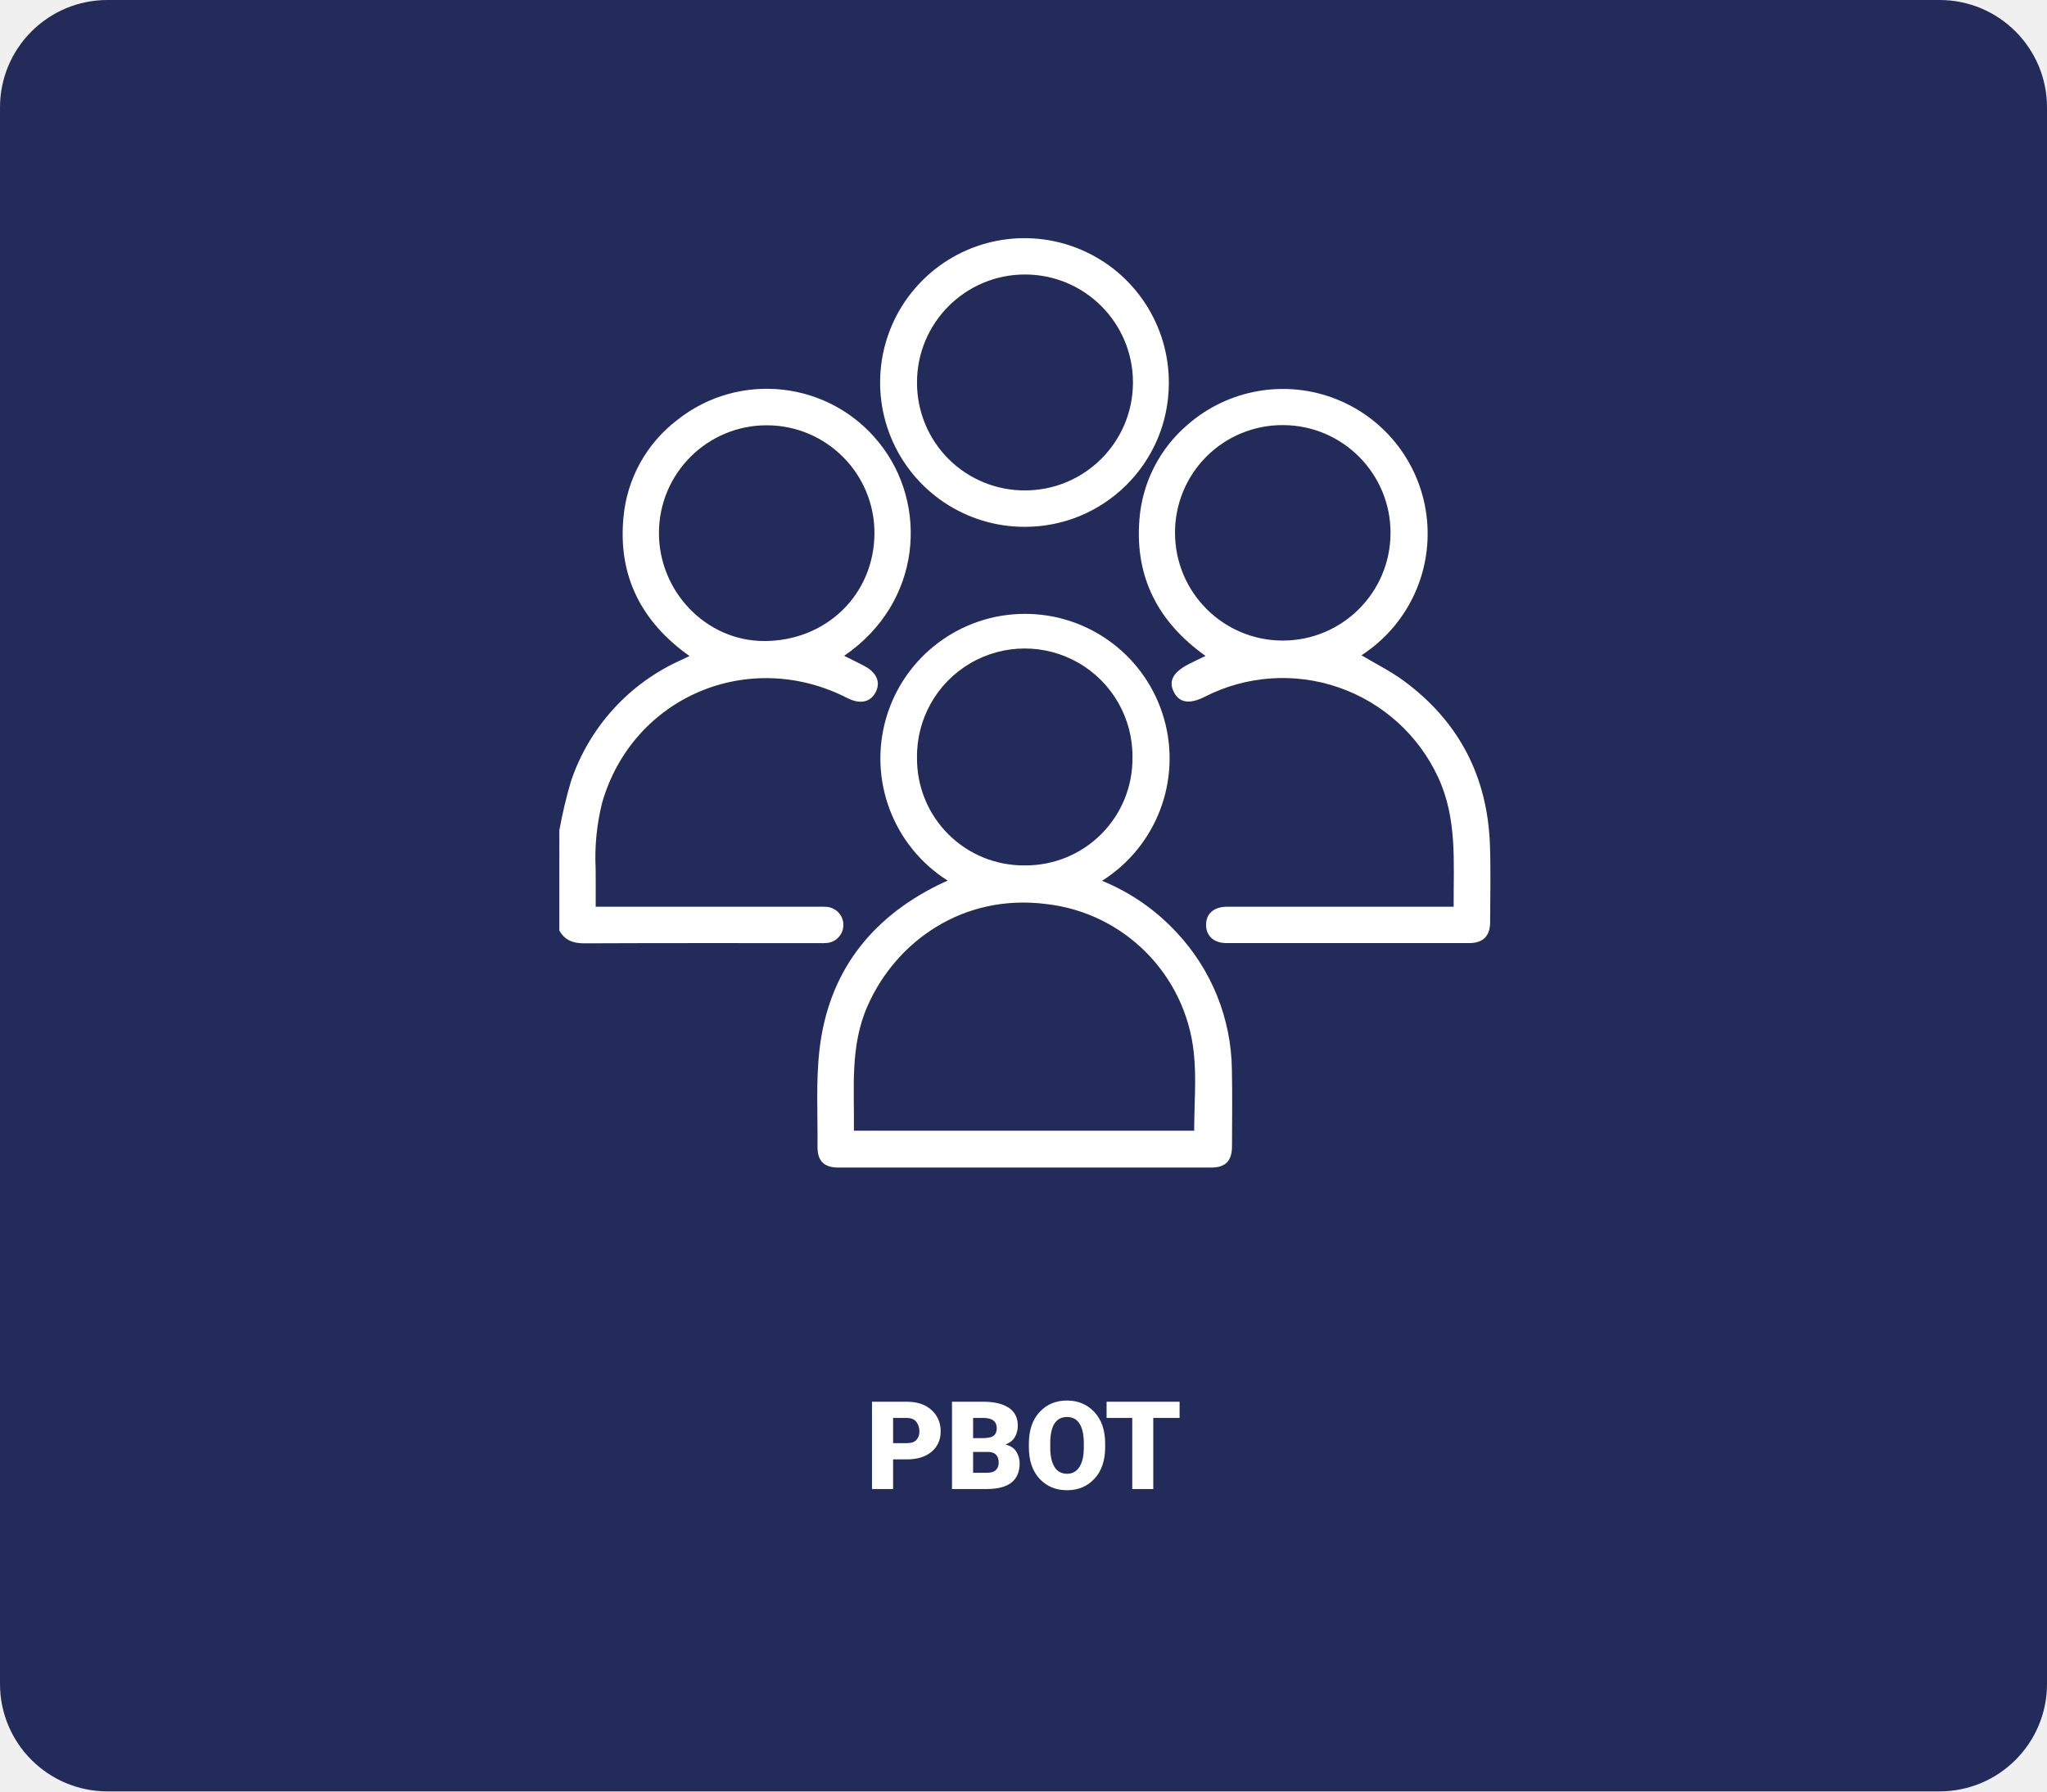
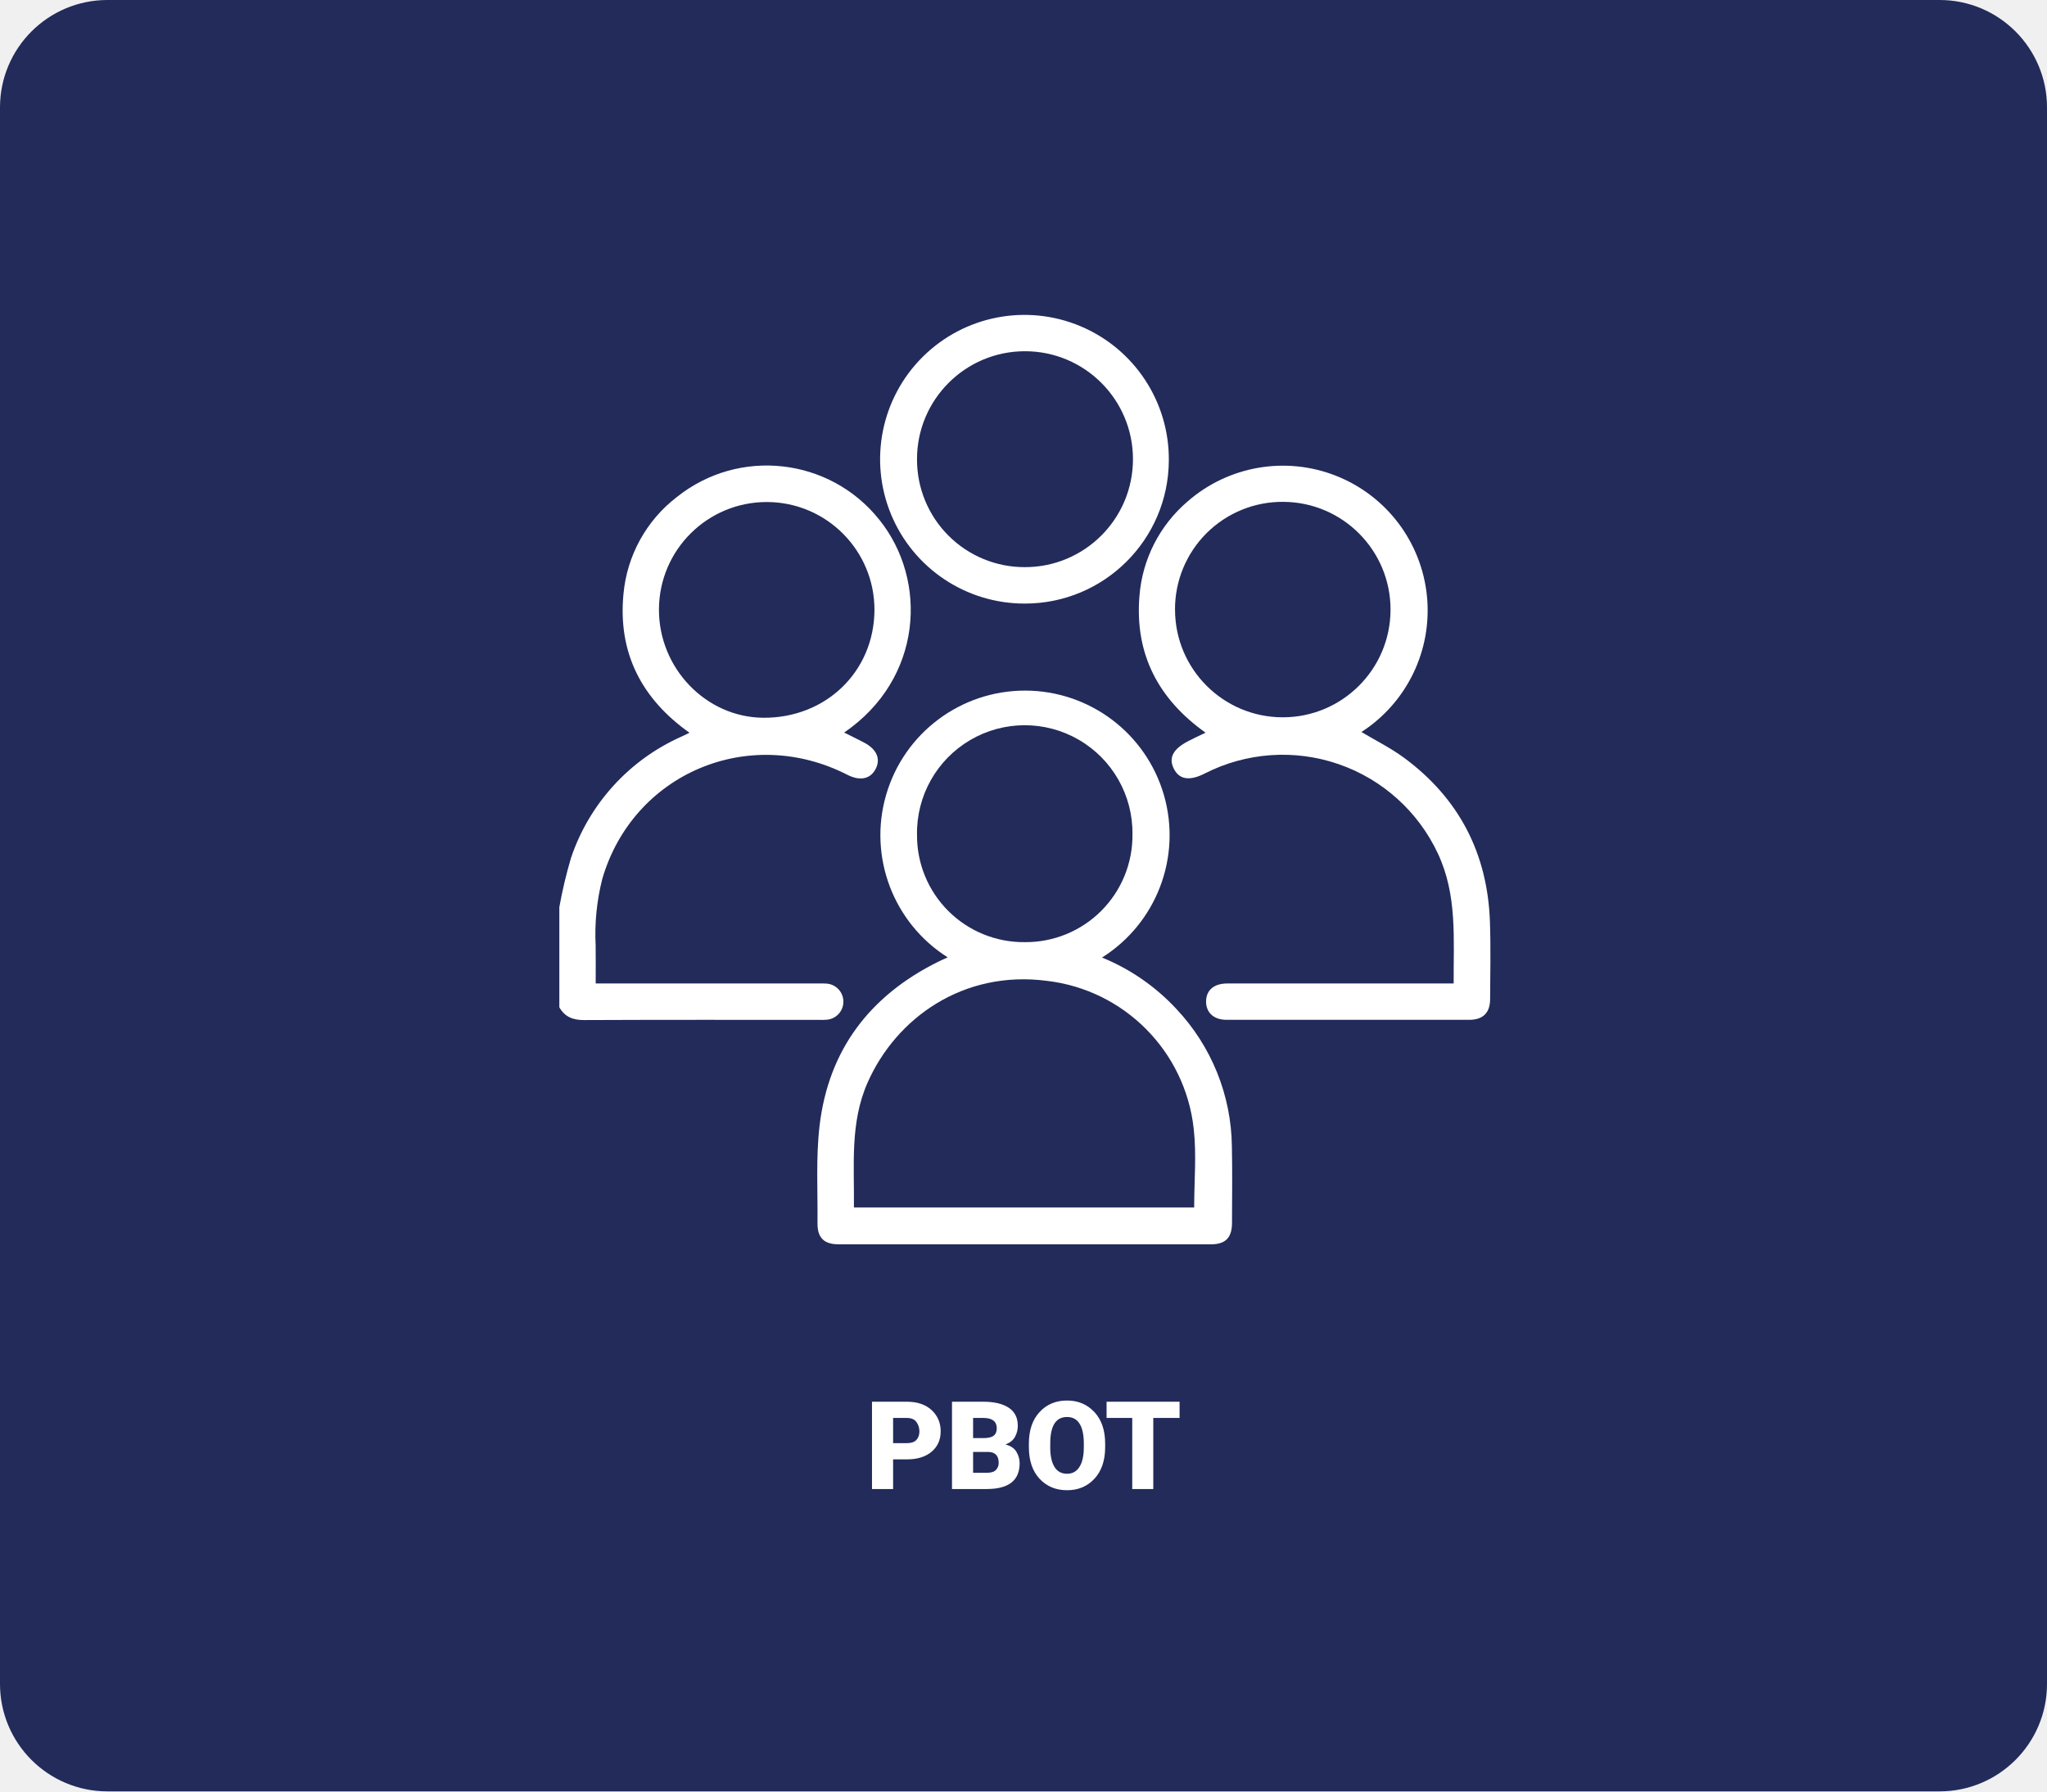
<svg xmlns="http://www.w3.org/2000/svg" width="400" height="350.119" viewBox="0 0 400 350.119">
-   <g id="Grupo_878573" data-name="Grupo 878573" transform="translate(-600 -7939.023)">
-     <rect id="Rectángulo_293901" data-name="Rectángulo 293901" width="400" height="350.119" rx="21" transform="translate(600 7939.023)" fill="#222b5a" />
-     <text id="PBOT" transform="translate(600 8205.049)" fill="#fff" font-size="24" font-family="Roboto-Black, Roboto" font-weight="800">
+   <g id="Grupo_878709" data-name="Grupo 878709" transform="translate(-600 -5870.283)">
+     <rect id="Rectángulo_293901" data-name="Rectángulo 293901" width="400" height="350.119" rx="21" transform="translate(600 5870.283)" fill="#222b5a" />
+     <text id="PBOT" transform="translate(600 6136.308)" fill="#fff" font-size="24" font-family="Roboto-Black, Roboto" font-weight="800">
      <tspan x="169.098" y="25">PBOT</tspan>
    </text>
-     <g id="Grupo_878553" data-name="Grupo 878553" transform="translate(-4620.699 6949.707)">
+     <g id="Grupo_878553" data-name="Grupo 878553" transform="translate(-4620.699 4895.966)">
      <path id="Trazado_617386" data-name="Trazado 617386" d="M5330,1140.677a89.6,89.6,0,0,1,2.284-9.631,39.856,39.856,0,0,1,21.483-23.65c.482-.226.96-.455,1.668-.79-9.419-6.682-14.02-15.685-12.9-27.165a26.97,26.97,0,0,1,10.446-18.928,28.135,28.135,0,0,1,39.532,4.437c9.6,11.93,8.457,31.143-6.859,41.611,1.371.687,2.66,1.309,3.927,1.976,2.455,1.293,3.26,3.207,2.207,5.179-1.043,1.954-3.059,2.353-5.522,1.093-19.281-9.848-41.885-.221-47.875,20.365a43.923,43.923,0,0,0-1.295,13.039c.034,2.369.007,4.739.007,7.387h43.32c.593,0,1.188-.023,1.774.025a3.542,3.542,0,0,1,.245,7.044,12.424,12.424,0,0,1-1.772.046c-15.272,0-30.544-.03-45.814.038-2.174.011-3.784-.6-4.857-2.5Zm61.575-58.026a21.055,21.055,0,1,0-42.11-.181c-.051,11.526,9.211,21.136,20.43,21.2C5382.108,1103.732,5391.5,1094.627,5391.576,1082.651Z" transform="translate(-0.001 10.931)" fill="#fff" />
      <path id="Trazado_617387" data-name="Trazado 617387" d="M5387.168,1134.183a28.257,28.257,0,1,1,30.159.035,40.849,40.849,0,0,1,14.515,10.034,39.859,39.859,0,0,1,10.861,26.888c.108,4.979.038,9.964.024,14.945-.006,2.875-1.258,4.181-4.076,4.182q-36.4.016-72.8,0c-2.851,0-4.152-1.284-4.122-4.126.065-6.342-.332-12.743.4-19.008,1.739-14.862,9.813-25.448,23.143-32.072C5385.851,1134.771,5386.446,1134.515,5387.168,1134.183Zm48.167,48.875c0-5.2.477-10.33-.087-15.346a32.7,32.7,0,0,0-28.787-28.949c-16.276-2.086-29.372,7.281-34.942,19.894-3.475,7.872-2.573,16.111-2.674,24.4Zm-33.059-51.849a20.853,20.853,0,0,0,21-21.109,21.052,21.052,0,1,0-42.1.105A20.838,20.838,0,0,0,5402.276,1131.209Z" transform="translate(18.716 27.246)" fill="#fff" />
      <path id="Trazado_617388" data-name="Trazado 617388" d="M5462.7,1155.586c-.045-8.736.731-17.261-3.071-25.37a33.478,33.478,0,0,0-45.532-15.682c-3,1.54-5.04,1.217-6.1-.961-1.025-2.1-.132-3.805,2.852-5.36,1.04-.542,2.11-1.031,3.367-1.642-9.233-6.572-13.839-15.357-12.918-26.668a27.018,27.018,0,0,1,9.43-18.535,28.289,28.289,0,1,1,33.953,45.074c2.784,1.667,5.748,3.129,8.363,5.064,10.728,7.934,16.281,18.693,16.746,32.023.177,5.035.057,10.081.036,15.123-.012,2.671-1.39,4.041-4.08,4.044q-23.707.019-47.411,0c-2.48,0-4-1.387-4.015-3.535-.013-2.224,1.507-3.568,4.14-3.572q20.953-.016,41.908,0Zm-54.445-73.055a21.055,21.055,0,1,0,21.155-21.073A20.979,20.979,0,0,0,5408.25,1082.531Z" transform="translate(42.055 10.944)" fill="#fff" />
      <path id="Trazado_617389" data-name="Trazado 617389" d="M5397.618,1092.283a28.21,28.21,0,1,1,28.16-27.948A28.112,28.112,0,0,1,5397.618,1092.283Zm.063-7.119a21.1,21.1,0,1,0-21.111-21.081A21.007,21.007,0,0,0,5397.681,1085.164Z" transform="translate(23.32 0)" fill="#fff" />
    </g>
  </g>
</svg>
